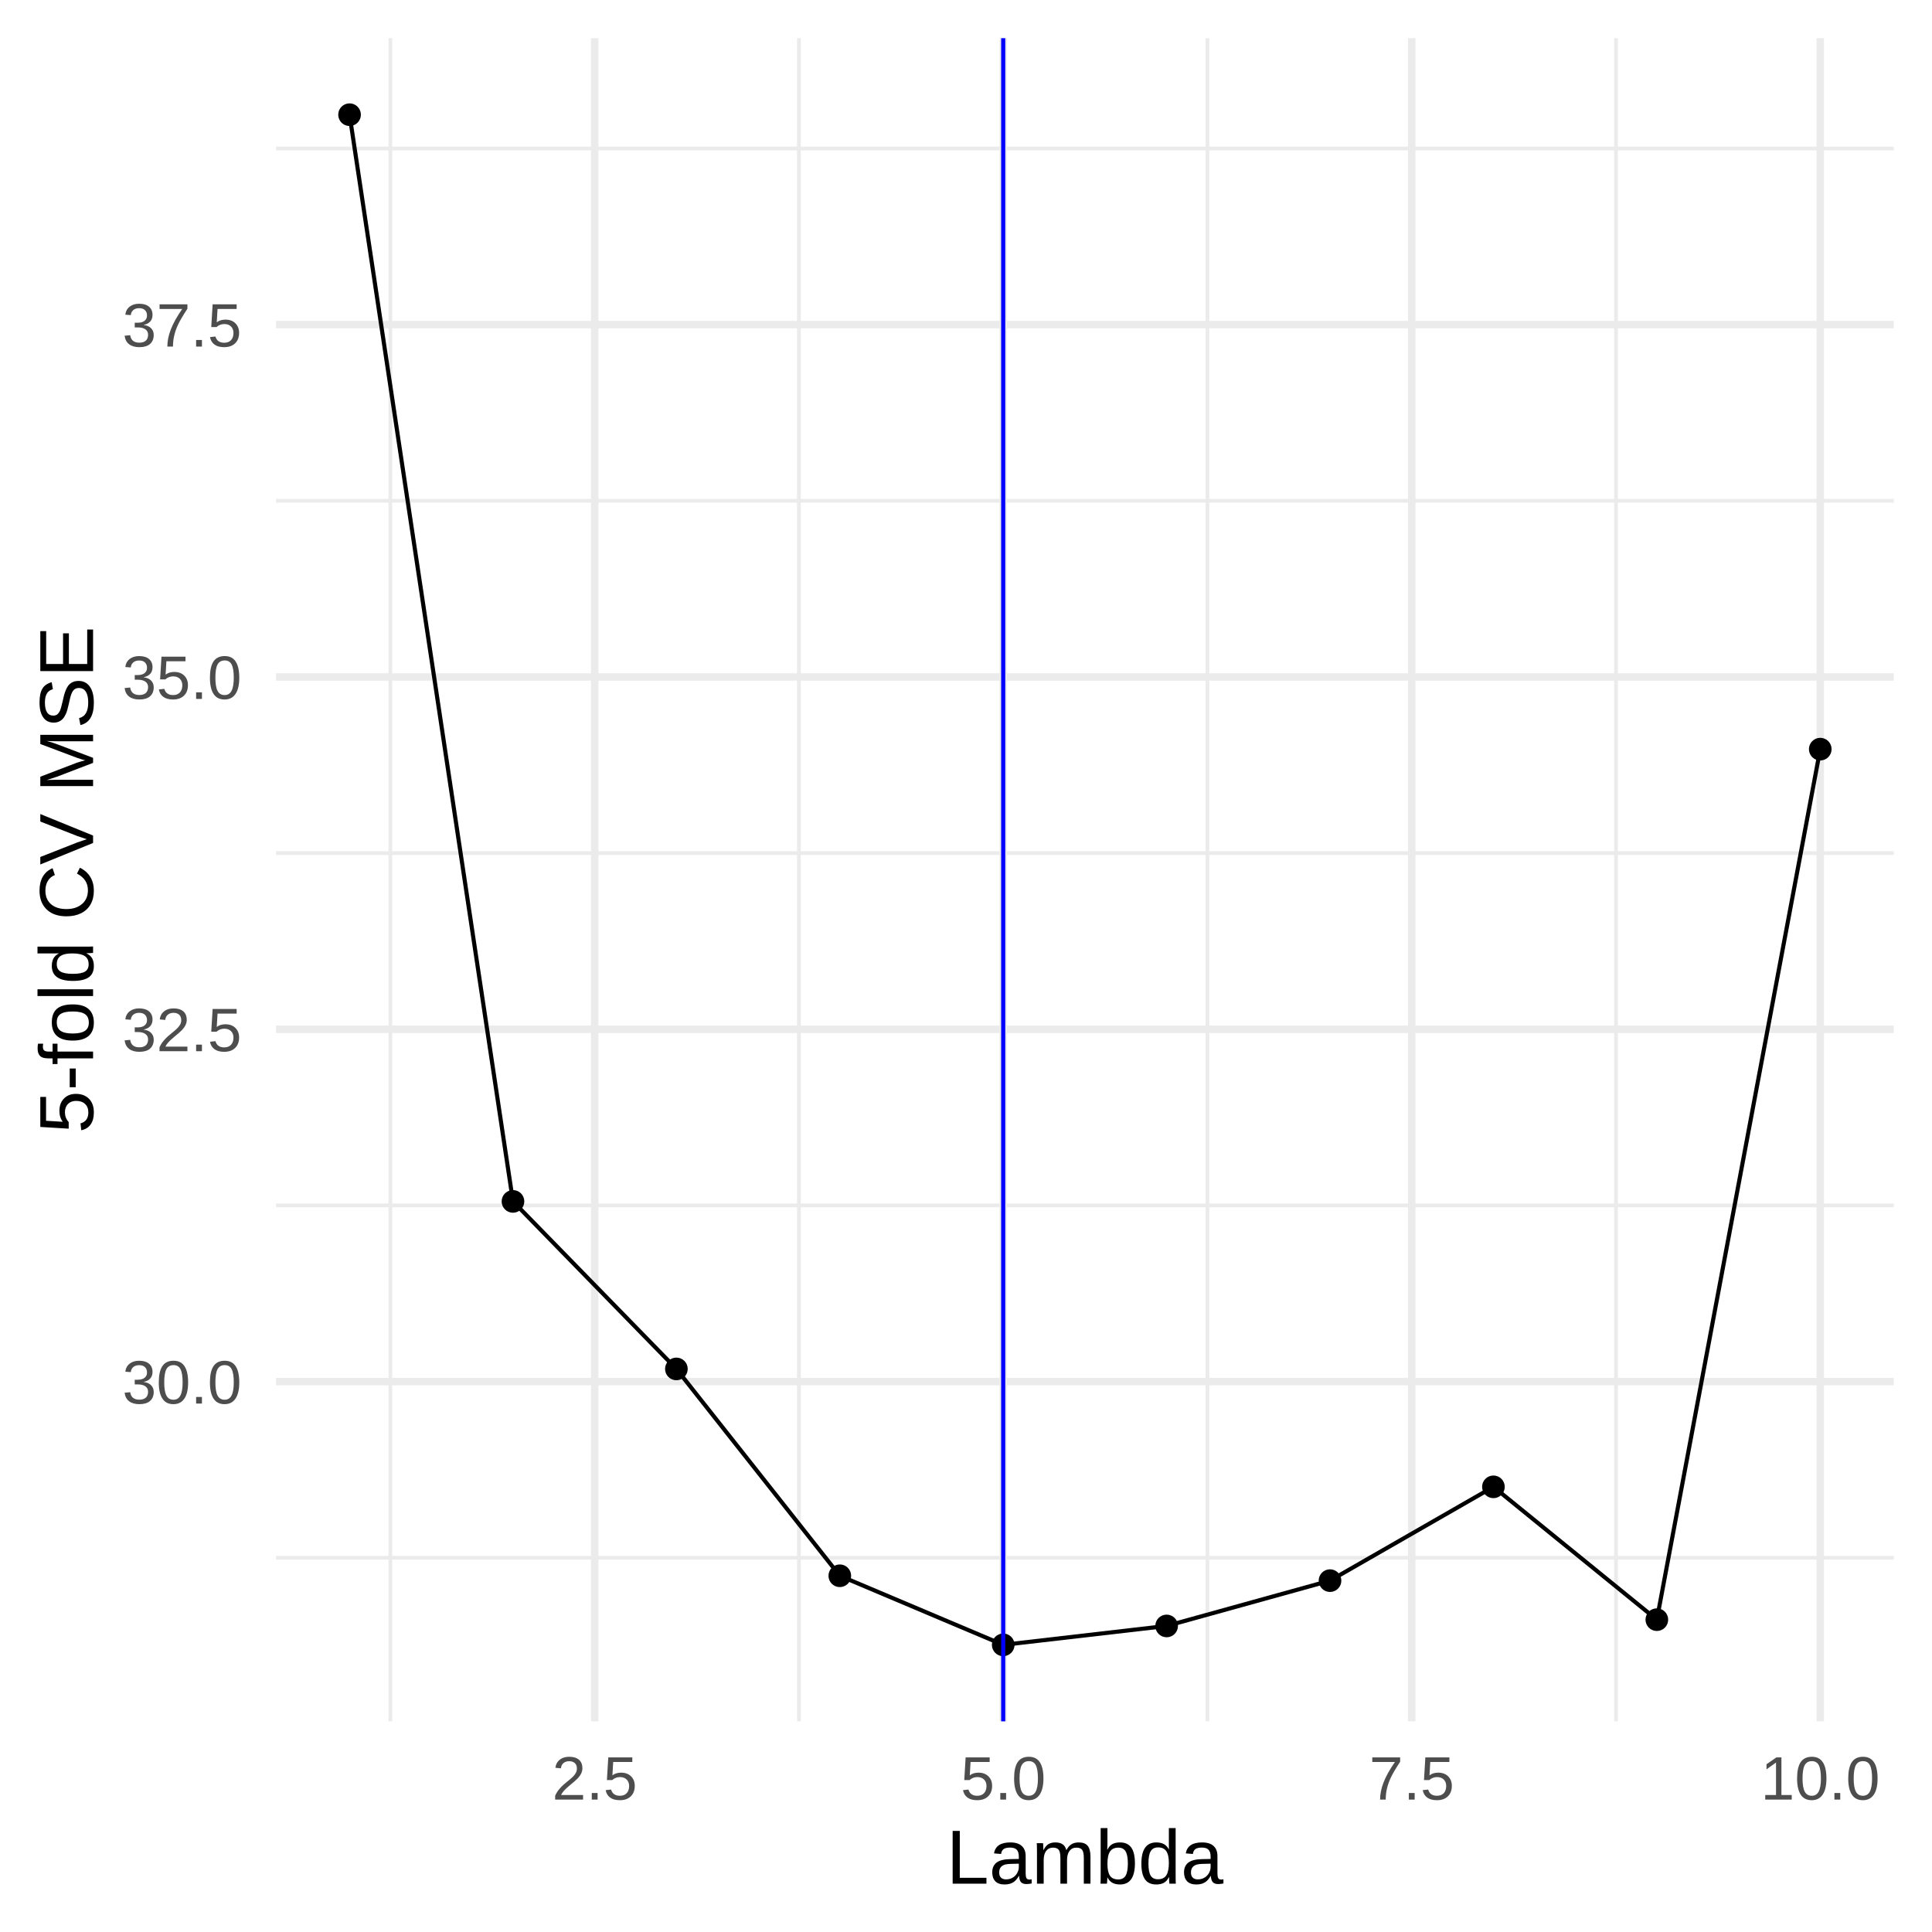
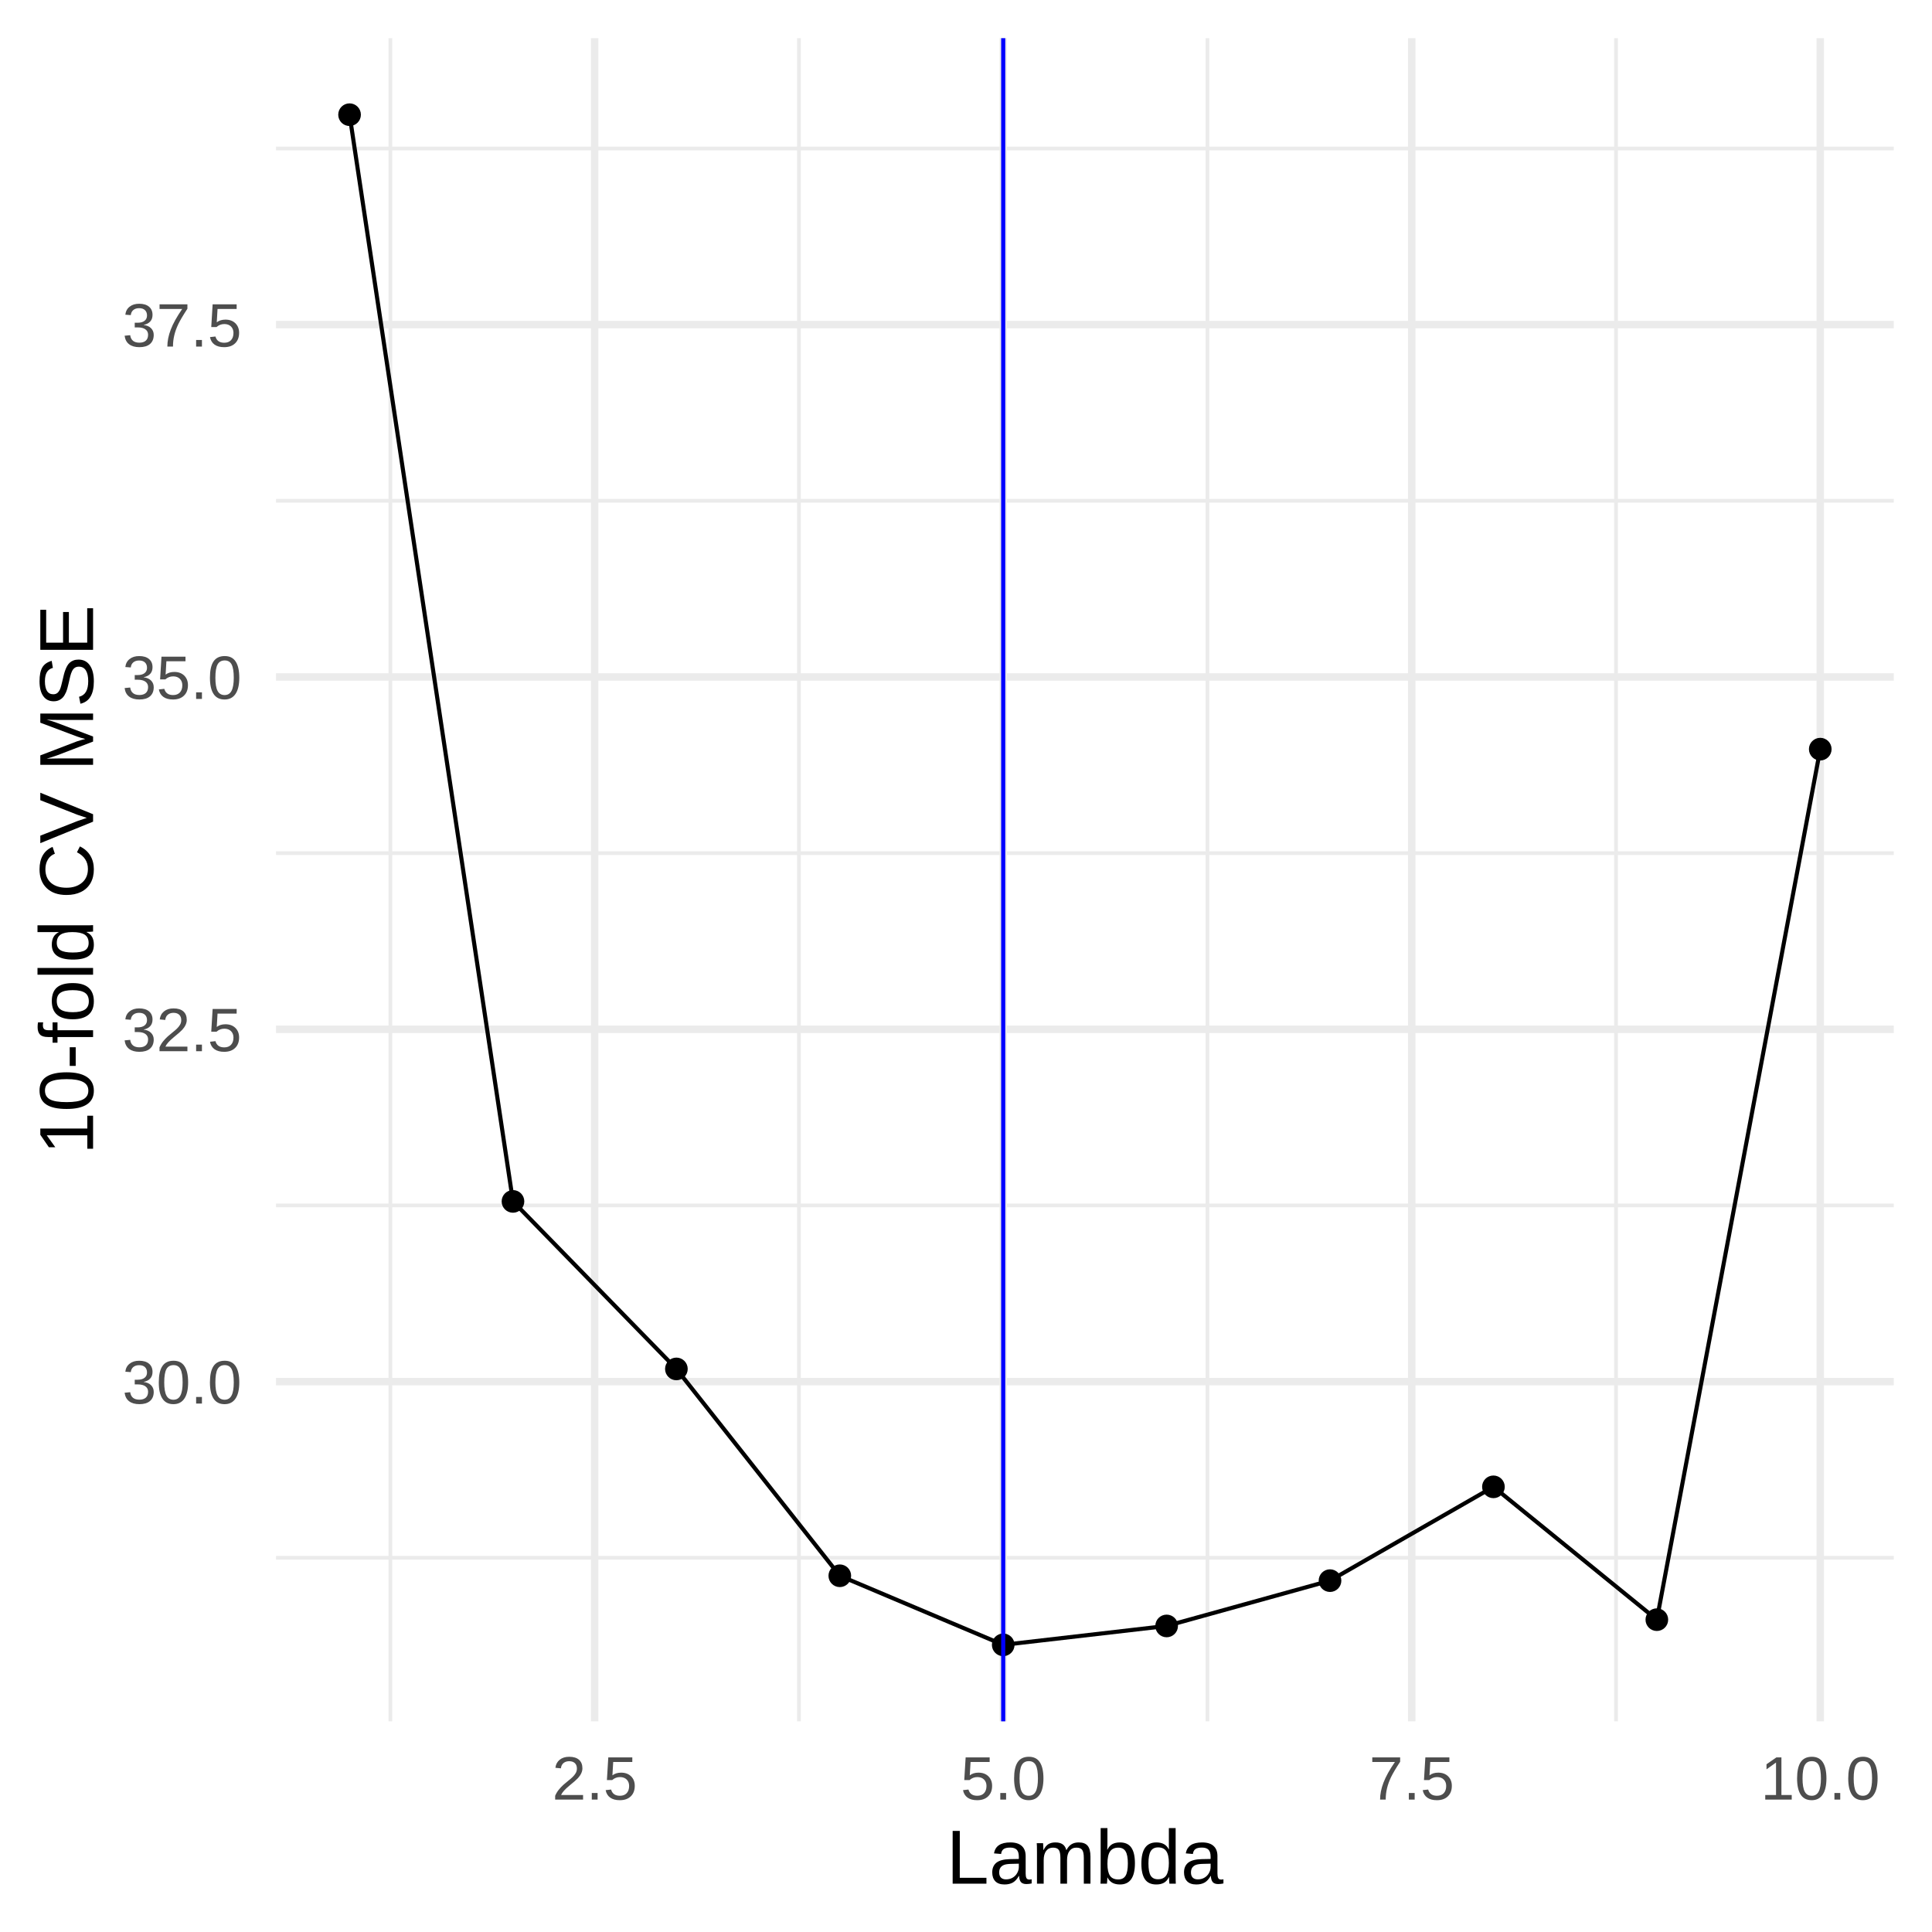
<svg xmlns="http://www.w3.org/2000/svg" viewBox="0 0 504.00 504.00">
  <defs>
    <style type="text/css">
    line, polyline, path, rect, circle {
      fill: none;
      stroke: #000000;
      stroke-linecap: round;
      stroke-linejoin: round;
      stroke-miterlimit: 10.00;
    }
  </style>
  </defs>
  <rect width="100%" height="100%" style="stroke: none; fill: #FFFFFF;" />
  <defs>
    <clipPath id="cpNzIuMDAzNXw0OTQuMDM3fDQ0OS4wNDR8OS45NjI2NA==">
      <rect x="72.00" y="9.96" width="422.03" height="439.08" />
    </clipPath>
  </defs>
  <polyline points="72.00,406.37 494.04,406.37 " style="stroke-width: 0.97; stroke: #EBEBEB; stroke-linecap: butt;" clip-path="url(#cpNzIuMDAzNXw0OTQuMDM3fDQ0OS4wNDR8OS45NjI2NA==)" />
  <polyline points="72.00,314.46 494.04,314.46 " style="stroke-width: 0.97; stroke: #EBEBEB; stroke-linecap: butt;" clip-path="url(#cpNzIuMDAzNXw0OTQuMDM3fDQ0OS4wNDR8OS45NjI2NA==)" />
  <polyline points="72.00,222.55 494.04,222.55 " style="stroke-width: 0.97; stroke: #EBEBEB; stroke-linecap: butt;" clip-path="url(#cpNzIuMDAzNXw0OTQuMDM3fDQ0OS4wNDR8OS45NjI2NA==)" />
  <polyline points="72.00,130.64 494.04,130.64 " style="stroke-width: 0.97; stroke: #EBEBEB; stroke-linecap: butt;" clip-path="url(#cpNzIuMDAzNXw0OTQuMDM3fDQ0OS4wNDR8OS45NjI2NA==)" />
  <polyline points="72.00,38.73 494.04,38.73 " style="stroke-width: 0.97; stroke: #EBEBEB; stroke-linecap: butt;" clip-path="url(#cpNzIuMDAzNXw0OTQuMDM3fDQ0OS4wNDR8OS45NjI2NA==)" />
  <polyline points="101.84,449.04 101.84,9.96 " style="stroke-width: 0.97; stroke: #EBEBEB; stroke-linecap: butt;" clip-path="url(#cpNzIuMDAzNXw0OTQuMDM3fDQ0OS4wNDR8OS45NjI2NA==)" />
  <polyline points="208.42,449.04 208.42,9.96 " style="stroke-width: 0.97; stroke: #EBEBEB; stroke-linecap: butt;" clip-path="url(#cpNzIuMDAzNXw0OTQuMDM3fDQ0OS4wNDR8OS45NjI2NA==)" />
  <polyline points="314.99,449.04 314.99,9.96 " style="stroke-width: 0.97; stroke: #EBEBEB; stroke-linecap: butt;" clip-path="url(#cpNzIuMDAzNXw0OTQuMDM3fDQ0OS4wNDR8OS45NjI2NA==)" />
  <polyline points="421.57,449.04 421.57,9.96 " style="stroke-width: 0.97; stroke: #EBEBEB; stroke-linecap: butt;" clip-path="url(#cpNzIuMDAzNXw0OTQuMDM3fDQ0OS4wNDR8OS45NjI2NA==)" />
  <polyline points="72.00,360.42 494.04,360.42 " style="stroke-width: 1.94; stroke: #EBEBEB; stroke-linecap: butt;" clip-path="url(#cpNzIuMDAzNXw0OTQuMDM3fDQ0OS4wNDR8OS45NjI2NA==)" />
  <polyline points="72.00,268.51 494.04,268.51 " style="stroke-width: 1.94; stroke: #EBEBEB; stroke-linecap: butt;" clip-path="url(#cpNzIuMDAzNXw0OTQuMDM3fDQ0OS4wNDR8OS45NjI2NA==)" />
  <polyline points="72.00,176.60 494.04,176.60 " style="stroke-width: 1.94; stroke: #EBEBEB; stroke-linecap: butt;" clip-path="url(#cpNzIuMDAzNXw0OTQuMDM3fDQ0OS4wNDR8OS45NjI2NA==)" />
  <polyline points="72.00,84.68 494.04,84.68 " style="stroke-width: 1.94; stroke: #EBEBEB; stroke-linecap: butt;" clip-path="url(#cpNzIuMDAzNXw0OTQuMDM3fDQ0OS4wNDR8OS45NjI2NA==)" />
  <polyline points="155.13,449.04 155.13,9.96 " style="stroke-width: 1.94; stroke: #EBEBEB; stroke-linecap: butt;" clip-path="url(#cpNzIuMDAzNXw0OTQuMDM3fDQ0OS4wNDR8OS45NjI2NA==)" />
  <polyline points="261.71,449.04 261.71,9.96 " style="stroke-width: 1.94; stroke: #EBEBEB; stroke-linecap: butt;" clip-path="url(#cpNzIuMDAzNXw0OTQuMDM3fDQ0OS4wNDR8OS45NjI2NA==)" />
  <polyline points="368.28,449.04 368.28,9.96 " style="stroke-width: 1.94; stroke: #EBEBEB; stroke-linecap: butt;" clip-path="url(#cpNzIuMDAzNXw0OTQuMDM3fDQ0OS4wNDR8OS45NjI2NA==)" />
  <polyline points="474.85,449.04 474.85,9.96 " style="stroke-width: 1.94; stroke: #EBEBEB; stroke-linecap: butt;" clip-path="url(#cpNzIuMDAzNXw0OTQuMDM3fDQ0OS4wNDR8OS45NjI2NA==)" />
  <polyline points="91.19,29.92 133.82,313.41 176.45,357.11 219.08,411.07 261.71,429.09 304.34,424.16 346.96,412.34 389.59,387.87 432.22,422.52 474.85,195.43 " style="stroke-width: 1.07; stroke-linecap: butt;" clip-path="url(#cpNzIuMDAzNXw0OTQuMDM3fDQ0OS4wNDR8OS45NjI2NA==)" />
  <circle cx="91.19" cy="29.92" r="1.95pt" style="stroke-width: 0.71; fill: #000000;" clip-path="url(#cpNzIuMDAzNXw0OTQuMDM3fDQ0OS4wNDR8OS45NjI2NA==)" />
  <circle cx="133.82" cy="313.41" r="1.95pt" style="stroke-width: 0.71; fill: #000000;" clip-path="url(#cpNzIuMDAzNXw0OTQuMDM3fDQ0OS4wNDR8OS45NjI2NA==)" />
  <circle cx="176.45" cy="357.11" r="1.95pt" style="stroke-width: 0.71; fill: #000000;" clip-path="url(#cpNzIuMDAzNXw0OTQuMDM3fDQ0OS4wNDR8OS45NjI2NA==)" />
  <circle cx="219.08" cy="411.07" r="1.95pt" style="stroke-width: 0.71; fill: #000000;" clip-path="url(#cpNzIuMDAzNXw0OTQuMDM3fDQ0OS4wNDR8OS45NjI2NA==)" />
  <circle cx="261.71" cy="429.09" r="1.95pt" style="stroke-width: 0.71; fill: #000000;" clip-path="url(#cpNzIuMDAzNXw0OTQuMDM3fDQ0OS4wNDR8OS45NjI2NA==)" />
  <circle cx="304.34" cy="424.16" r="1.95pt" style="stroke-width: 0.71; fill: #000000;" clip-path="url(#cpNzIuMDAzNXw0OTQuMDM3fDQ0OS4wNDR8OS45NjI2NA==)" />
  <circle cx="346.96" cy="412.34" r="1.95pt" style="stroke-width: 0.71; fill: #000000;" clip-path="url(#cpNzIuMDAzNXw0OTQuMDM3fDQ0OS4wNDR8OS45NjI2NA==)" />
  <circle cx="389.59" cy="387.87" r="1.95pt" style="stroke-width: 0.71; fill: #000000;" clip-path="url(#cpNzIuMDAzNXw0OTQuMDM3fDQ0OS4wNDR8OS45NjI2NA==)" />
  <circle cx="432.22" cy="422.52" r="1.95pt" style="stroke-width: 0.71; fill: #000000;" clip-path="url(#cpNzIuMDAzNXw0OTQuMDM3fDQ0OS4wNDR8OS45NjI2NA==)" />
  <circle cx="474.85" cy="195.43" r="1.95pt" style="stroke-width: 0.71; fill: #000000;" clip-path="url(#cpNzIuMDAzNXw0OTQuMDM3fDQ0OS4wNDR8OS45NjI2NA==)" />
  <line x1="261.71" y1="449.04" x2="261.71" y2="9.96" style="stroke-width: 1.07; stroke: #0000FF; stroke-linecap: butt;" clip-path="url(#cpNzIuMDAzNXw0OTQuMDM3fDQ0OS4wNDR8OS45NjI2NA==)" />
  <defs>
    <clipPath id="cpMHw1MDR8NTA0fDA=">
      <rect x="0.00" y="0.00" width="504.00" height="504.00" />
    </clipPath>
  </defs>
  <g clip-path="url(#cpMHw1MDR8NTA0fDA=)">
    <text x="31.90" y="366.15" style="font-size: 16.00px; fill: #4D4D4D; font-family: Arial;" textLength="31.14px" lengthAdjust="spacingAndGlyphs">30.0</text>
  </g>
  <g clip-path="url(#cpMHw1MDR8NTA0fDA=)">
    <text x="31.90" y="274.23" style="font-size: 16.00px; fill: #4D4D4D; font-family: Arial;" textLength="31.14px" lengthAdjust="spacingAndGlyphs">32.5</text>
  </g>
  <g clip-path="url(#cpMHw1MDR8NTA0fDA=)">
    <text x="31.90" y="182.32" style="font-size: 16.00px; fill: #4D4D4D; font-family: Arial;" textLength="31.14px" lengthAdjust="spacingAndGlyphs">35.0</text>
  </g>
  <g clip-path="url(#cpMHw1MDR8NTA0fDA=)">
    <text x="31.90" y="90.41" style="font-size: 16.00px; fill: #4D4D4D; font-family: Arial;" textLength="31.14px" lengthAdjust="spacingAndGlyphs">37.5</text>
  </g>
  <g clip-path="url(#cpMHw1MDR8NTA0fDA=)">
    <text x="144.01" y="469.46" style="font-size: 16.00px; fill: #4D4D4D; font-family: Arial;" textLength="22.24px" lengthAdjust="spacingAndGlyphs">2.5</text>
  </g>
  <g clip-path="url(#cpMHw1MDR8NTA0fDA=)">
    <text x="250.58" y="469.46" style="font-size: 16.00px; fill: #4D4D4D; font-family: Arial;" textLength="22.24px" lengthAdjust="spacingAndGlyphs">5.0</text>
  </g>
  <g clip-path="url(#cpMHw1MDR8NTA0fDA=)">
    <text x="357.16" y="469.46" style="font-size: 16.00px; fill: #4D4D4D; font-family: Arial;" textLength="22.24px" lengthAdjust="spacingAndGlyphs">7.5</text>
  </g>
  <g clip-path="url(#cpMHw1MDR8NTA0fDA=)">
    <text x="459.28" y="469.46" style="font-size: 16.00px; fill: #4D4D4D; font-family: Arial;" textLength="31.14px" lengthAdjust="spacingAndGlyphs">10.0</text>
  </g>
  <g clip-path="url(#cpMHw1MDR8NTA0fDA=)">
    <text x="246.88" y="491.40" style="font-size: 20.00px; font-family: Arial;" textLength="72.28px" lengthAdjust="spacingAndGlyphs">Lambda</text>
  </g>
  <g clip-path="url(#cpMHw1MDR8NTA0fDA=)">
-     <text transform="translate(24.28,295.64) rotate(-90)" style="font-size: 20.00px; font-family: Arial;" textLength="132.27px" lengthAdjust="spacingAndGlyphs">5-fold CV MSE</text>
+     <text transform="translate(24.28,301.20) rotate(-90)" style="font-size: 20.00px; font-family: Arial;" textLength="143.39px" lengthAdjust="spacingAndGlyphs">10-fold CV MSE</text>
  </g>
</svg>
